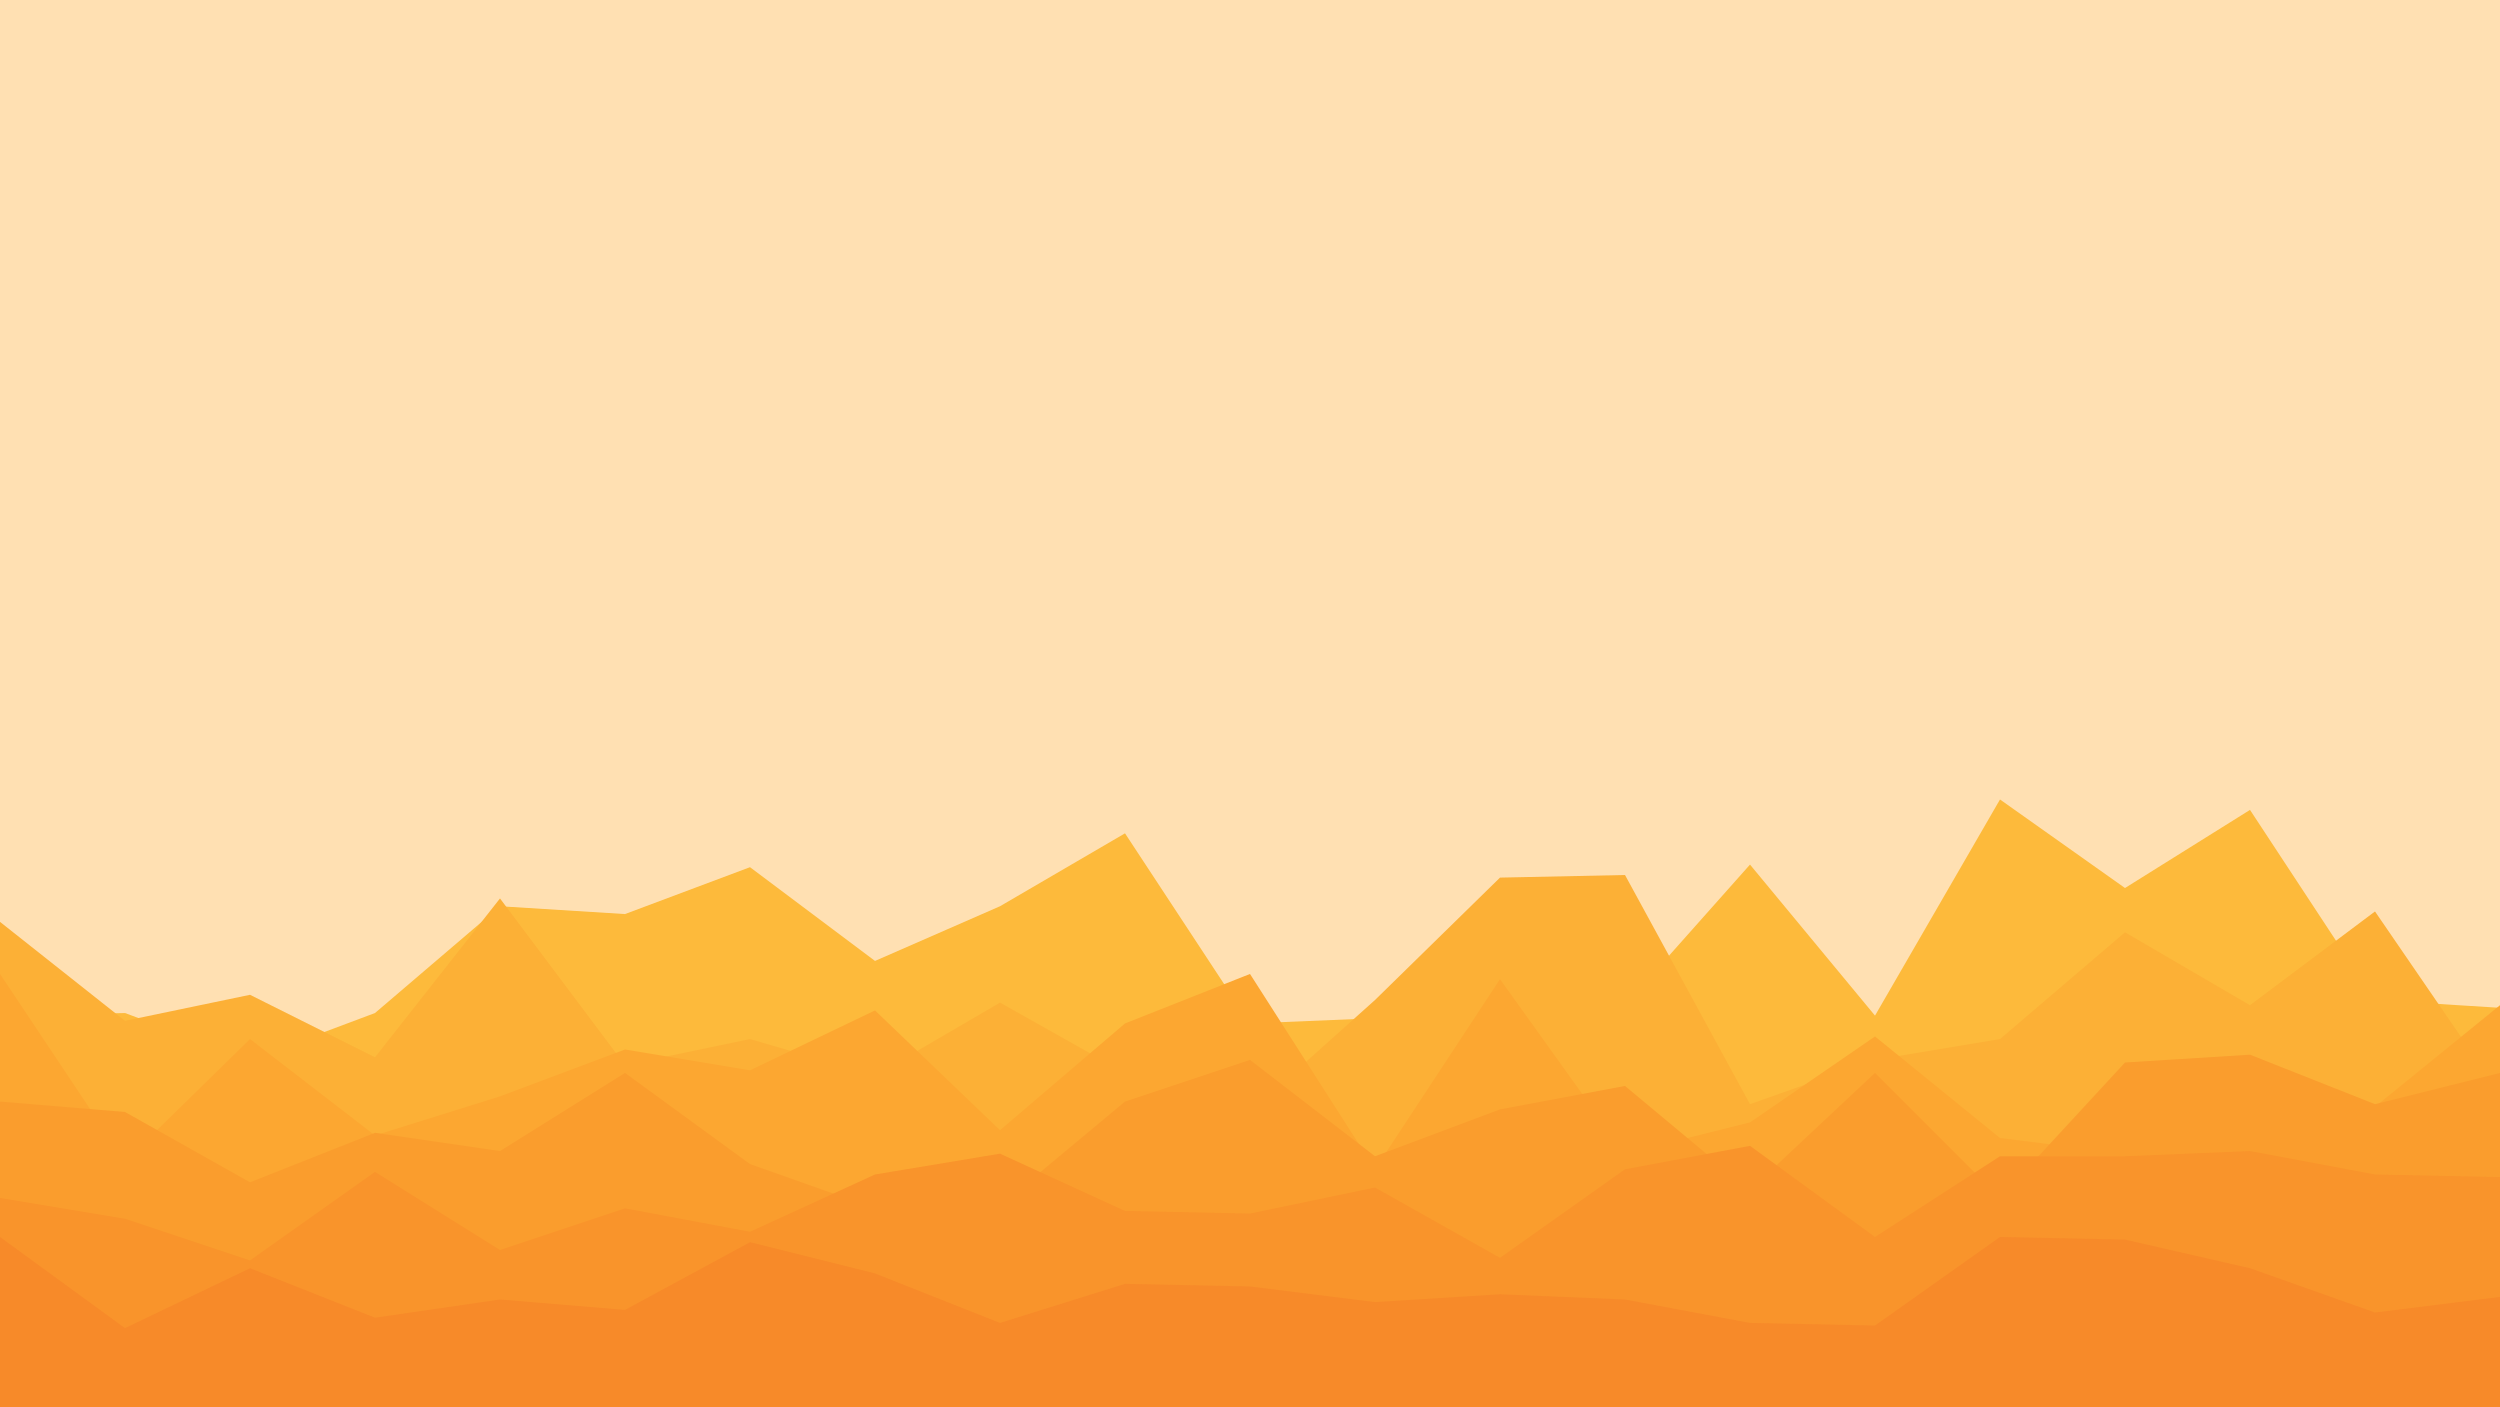
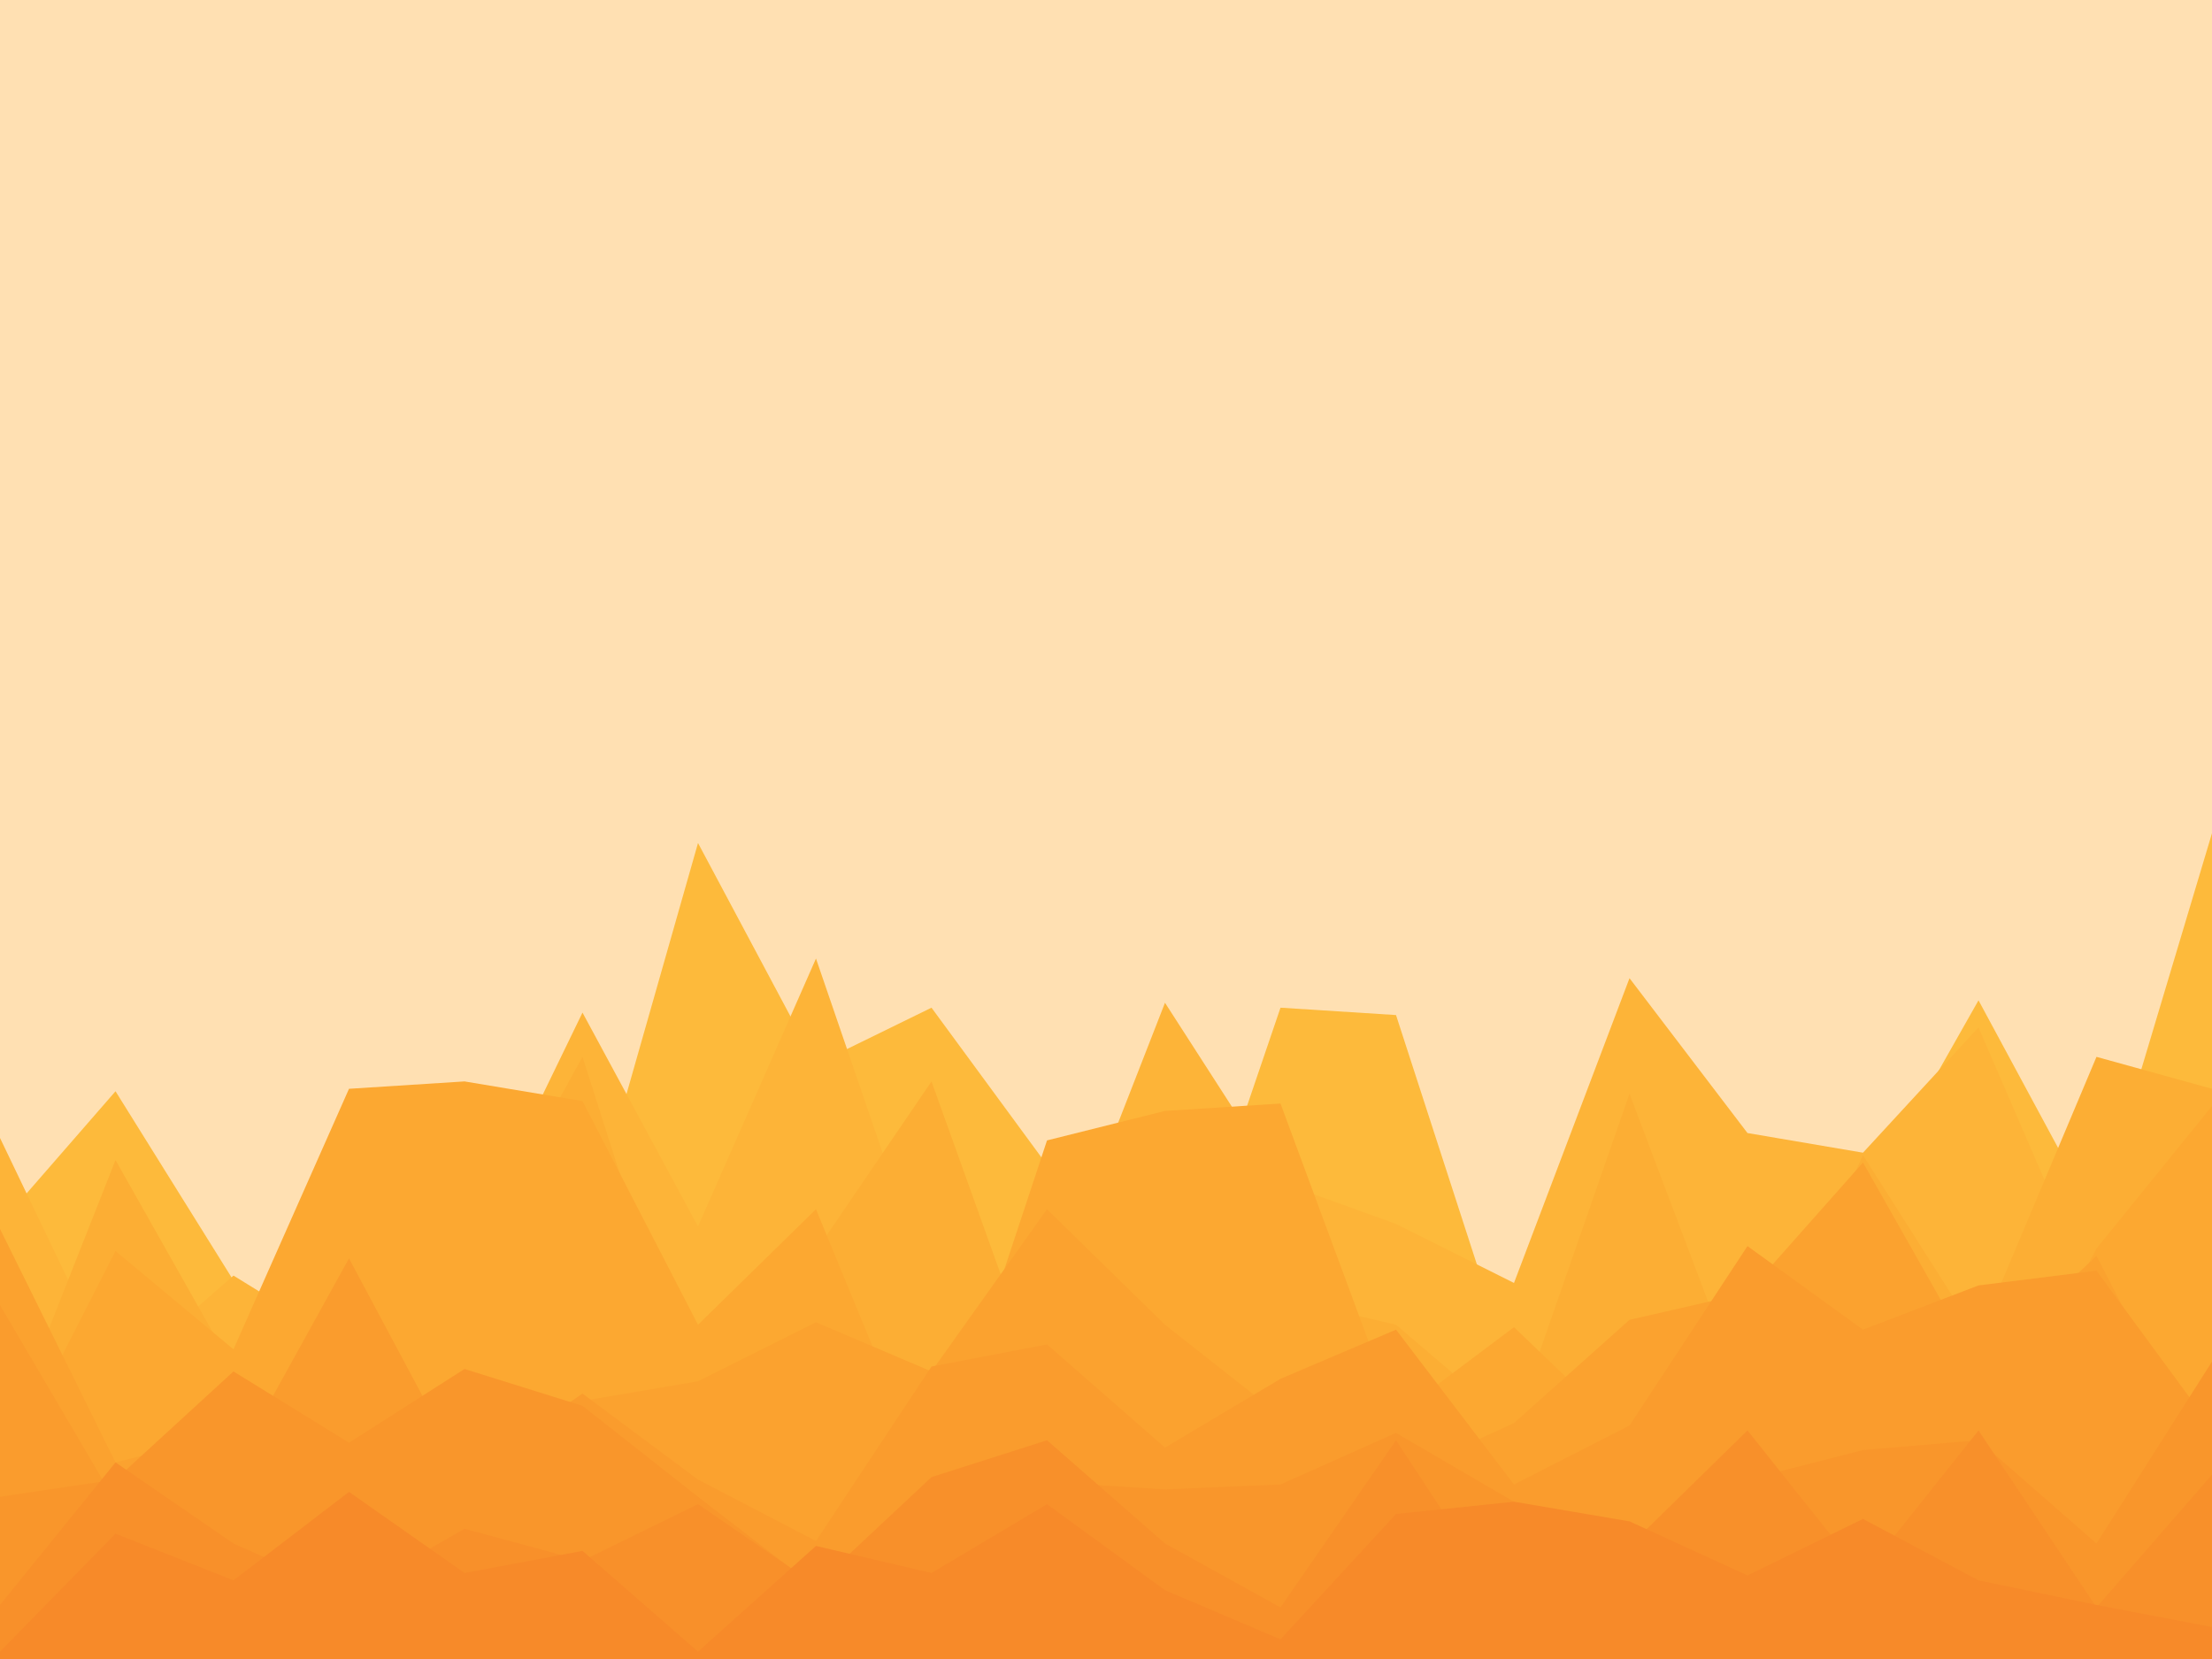
- <svg xmlns="http://www.w3.org/2000/svg" id="visual" viewBox="0 0 960 540" width="960" height="540" version="1.1">
-   <rect x="0" y="0" width="960" height="540" fill="#FFE0B2" />
-   <path d="M0 390L48 389L96 407L144 389L192 348L240 351L288 333L336 369L384 348L432 320L480 393L528 391L576 357L624 386L672 332L720 390L768 307L816 341L864 311L912 384L960 387L960 541L912 541L864 541L816 541L768 541L720 541L672 541L624 541L576 541L528 541L480 541L432 541L384 541L336 541L288 541L240 541L192 541L144 541L96 541L48 541L0 541Z" fill="#fdba3b" />
-   <path d="M0 354L48 392L96 382L144 406L192 345L240 409L288 399L336 413L384 385L432 412L480 427L528 384L576 337L624 336L672 424L720 407L768 399L816 358L864 386L912 350L960 420L960 541L912 541L864 541L816 541L768 541L720 541L672 541L624 541L576 541L528 541L480 541L432 541L384 541L336 541L288 541L240 541L192 541L144 541L96 541L48 541L0 541Z" fill="#fcb036" />
-   <path d="M0 374L48 446L96 399L144 436L192 421L240 403L288 411L336 388L384 434L432 393L480 374L528 449L576 376L624 443L672 431L720 398L768 437L816 443L864 439L912 425L960 386L960 541L912 541L864 541L816 541L768 541L720 541L672 541L624 541L576 541L528 541L480 541L432 541L384 541L336 541L288 541L240 541L192 541L144 541L96 541L48 541L0 541Z" fill="#fca731" />
-   <path d="M0 423L48 427L96 454L144 435L192 442L240 412L288 447L336 464L384 463L432 423L480 407L528 444L576 426L624 417L672 457L720 412L768 460L816 408L864 405L912 424L960 412L960 541L912 541L864 541L816 541L768 541L720 541L672 541L624 541L576 541L528 541L480 541L432 541L384 541L336 541L288 541L240 541L192 541L144 541L96 541L48 541L0 541Z" fill="#fa9d2d" />
-   <path d="M0 460L48 468L96 484L144 450L192 480L240 464L288 473L336 451L384 443L432 465L480 466L528 456L576 483L624 449L672 440L720 475L768 444L816 444L864 442L912 451L960 452L960 541L912 541L864 541L816 541L768 541L720 541L672 541L624 541L576 541L528 541L480 541L432 541L384 541L336 541L288 541L240 541L192 541L144 541L96 541L48 541L0 541Z" fill="#f9942b" />
-   <path d="M0 475L48 510L96 487L144 506L192 499L240 503L288 477L336 489L384 508L432 493L480 494L528 500L576 497L624 499L672 508L720 509L768 475L816 476L864 487L912 504L960 498L960 541L912 541L864 541L816 541L768 541L720 541L672 541L624 541L576 541L528 541L480 541L432 541L384 541L336 541L288 541L240 541L192 541L144 541L96 541L48 541L0 541Z" fill="#f78a29" />
+ <svg xmlns="http://www.w3.org/2000/svg" id="visual" viewBox="0 0 900 675" width="900" height="675" version="1.1">
+   <rect x="0" y="0" width="900" height="675" fill="#FFE0B2" />
+   <path d="M0 498L47 444L95 521L142 549L189 497L237 508L284 343L332 433L379 410L426 474L474 548L521 410L568 413L616 561L663 484L711 470L758 490L805 407L853 496L900 339L900 676L853 676L805 676L758 676L711 676L663 676L616 676L568 676L521 676L474 676L426 676L379 676L332 676L284 676L237 676L189 676L142 676L95 676L47 676L0 676Z" fill="#fdba3b" />
+   <path d="M0 463L47 561L95 519L142 548L189 511L237 412L284 499L332 390L379 527L426 531L474 408L521 481L568 498L616 522L663 398L711 461L758 469L805 418L853 529L900 515L900 676L853 676L805 676L758 676L711 676L663 676L616 676L568 676L521 676L474 676L426 676L379 676L332 676L284 676L237 676L189 676L142 676L95 676L47 676L0 676Z" fill="#fdb438" />
+   <path d="M0 591L47 472L95 557L142 569L189 517L237 430L284 577L332 509L379 440L426 571L474 562L521 528L568 539L616 580L663 445L711 572L758 470L805 544L853 430L900 443L900 676L853 676L805 676L758 676L711 676L663 676L616 676L568 676L521 676L474 676L426 676L379 676L332 676L284 676L237 676L189 676L142 676L95 676L47 676L0 676Z" fill="#fcae34" />
+   <path d="M0 601L47 509L95 549L142 443L189 440L237 448L284 539L332 492L379 606L426 464L474 452L521 449L568 576L616 540L663 585L711 587L758 562L805 598L853 508L900 450L900 676L853 676L805 676L758 676L711 676L663 676L616 676L568 676L521 676L474 676L426 676L379 676L332 676L284 676L237 676L189 676L142 676L95 676L47 676L0 676Z" fill="#fca831" />
+   <path d="M0 500L47 595L95 583L142 604L189 574L237 570L284 562L332 538L379 558L426 492L474 539L521 576L568 601L616 579L663 537L711 526L758 473L805 556L853 511L900 602L900 676L853 676L805 676L758 676L711 676L663 676L616 676L568 676L521 676L474 676L426 676L379 676L332 676L284 676L237 676L189 676L142 676L95 676L47 676L0 676Z" fill="#fba22f" />
+   <path d="M0 531L47 611L95 597L142 512L189 600L237 567L284 602L332 627L379 556L426 547L474 589L521 561L568 541L616 604L663 580L711 507L758 541L805 523L853 517L900 581L900 676L853 676L805 676L758 676L711 676L663 676L616 676L568 676L521 676L474 676L426 676L379 676L332 676L284 676L237 676L189 676L142 676L95 676L47 676L0 676Z" fill="#fa9c2d" />
+   <path d="M0 609L47 602L95 558L142 587L189 557L237 572L284 609L332 646L379 609L426 603L474 606L521 604L568 583L616 611L663 632L711 602L758 590L805 586L853 628L900 554L900 676L853 676L805 676L758 676L711 676L663 676L616 676L568 676L521 676L474 676L426 676L379 676L332 676L284 676L237 676L189 676L142 676L95 676L47 676L0 676Z" fill="#f9962b" />
+   <path d="M0 653L47 595L95 628L142 649L189 622L237 635L284 612L332 645L379 601L426 586L474 628L521 654L568 586L616 659L663 629L711 582L758 641L805 582L853 654L900 600L900 676L853 676L805 676L758 676L711 676L663 676L616 676L568 676L521 676L474 676L426 676L379 676L332 676L284 676L237 676L189 676L142 676L95 676L47 676L0 676Z" fill="#f8902a" />
+   <path d="M0 672L47 624L95 643L142 607L189 640L237 631L284 672L332 629L379 640L426 612L474 647L521 667L568 616L616 611L663 619L711 641L758 618L805 643L853 653L900 662L900 676L853 676L805 676L758 676L711 676L663 676L616 676L568 676L521 676L474 676L426 676L379 676L332 676L284 676L237 676L189 676L142 676L95 676L47 676L0 676Z" fill="#f78a29" />
</svg>
